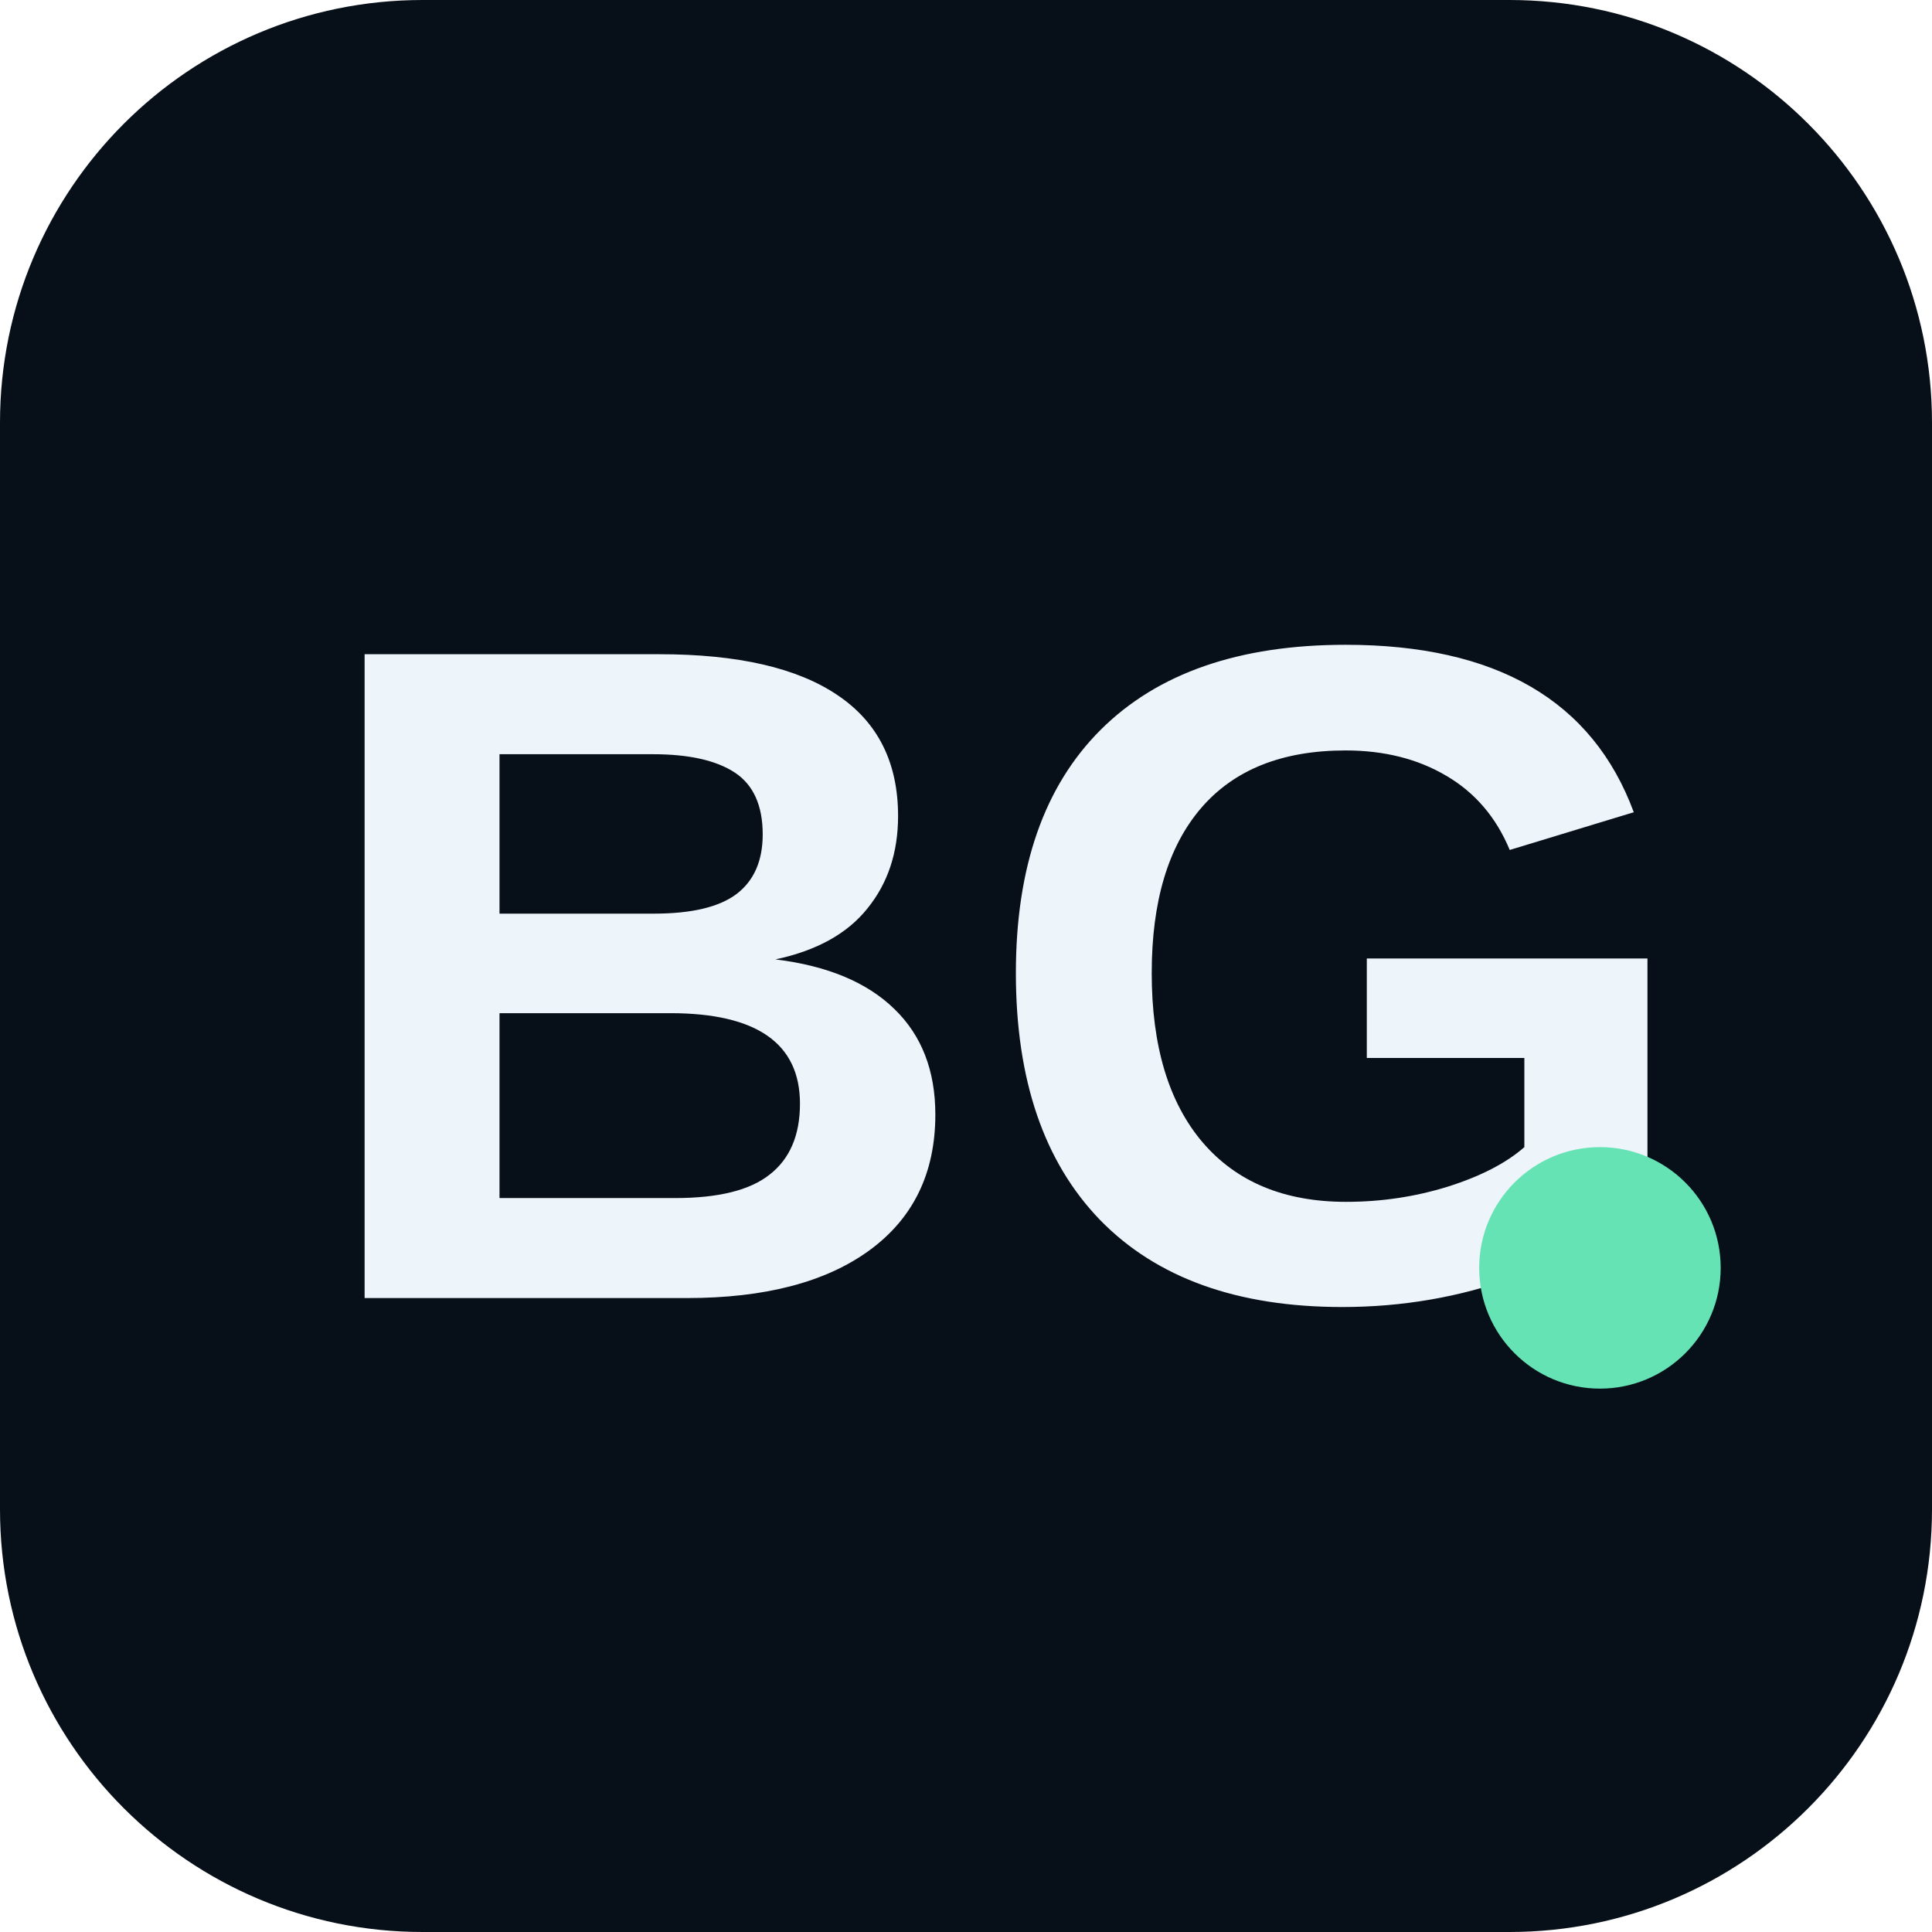
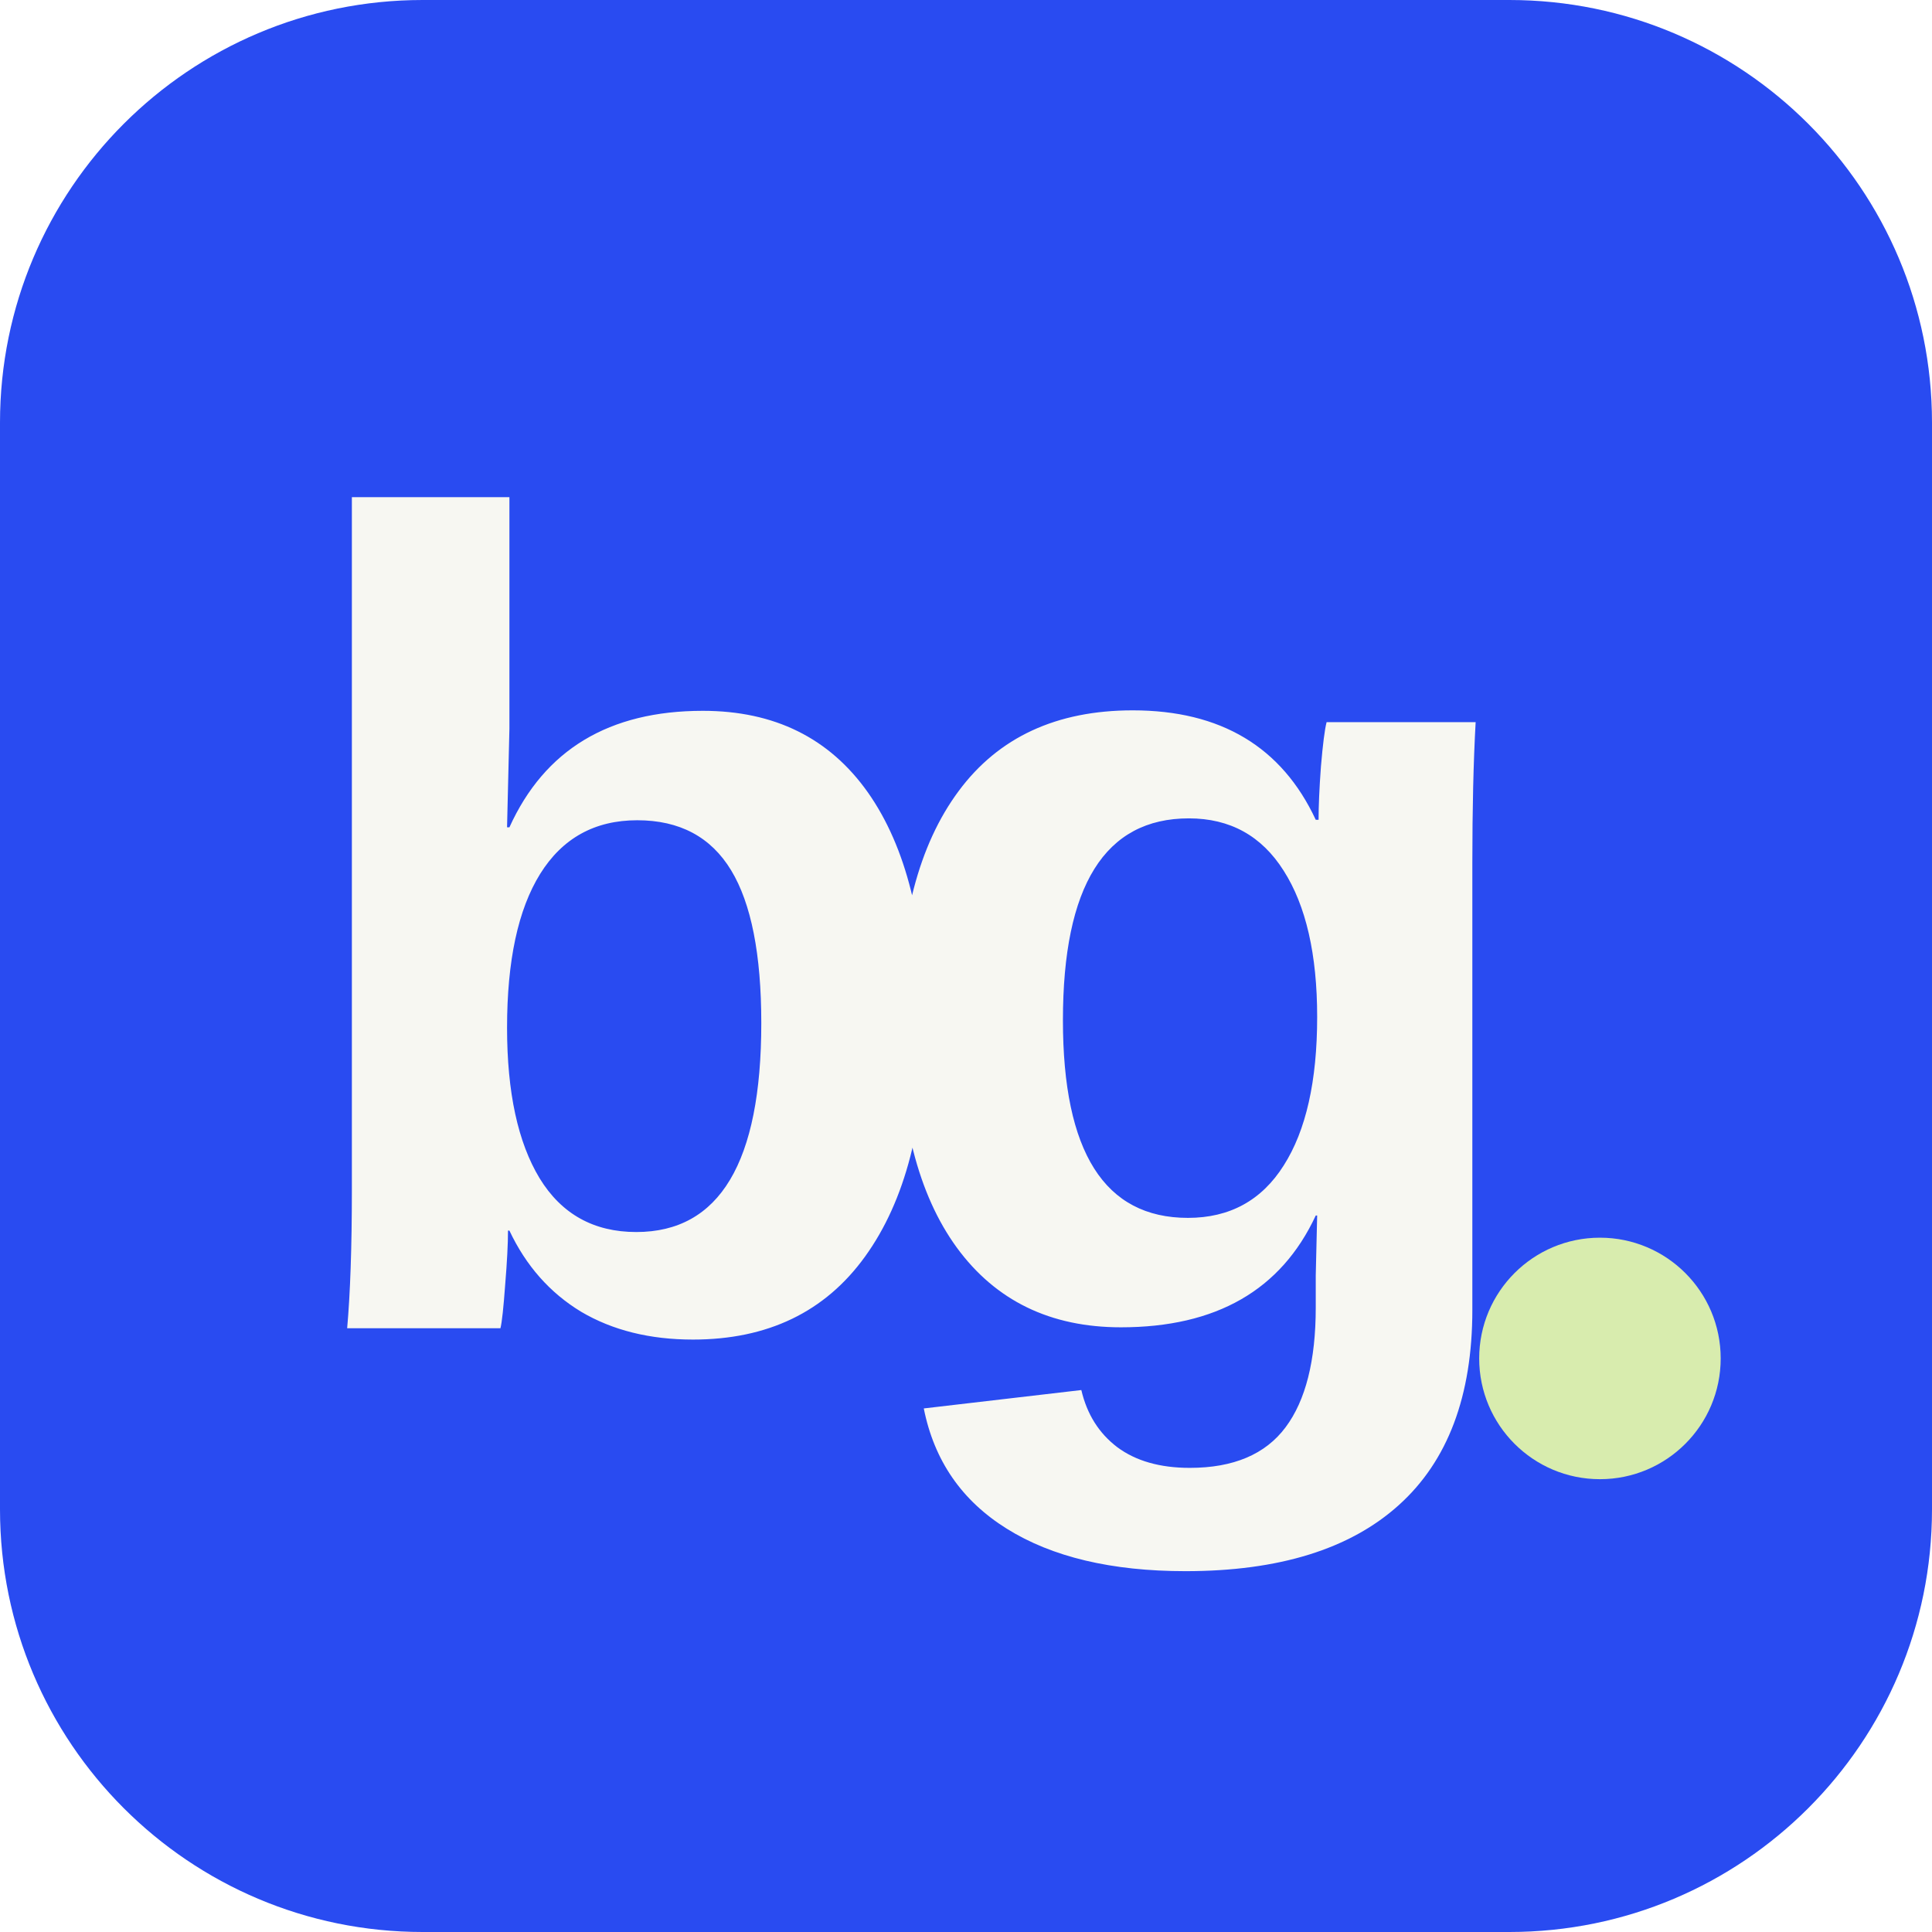
<svg xmlns="http://www.w3.org/2000/svg" viewBox="0 0 64 64">
-   <rect width="64" height="64" rx="14" fill="#071018" />
-   <text x="10" y="43" font-family="Arial, Helvetica, sans-serif" font-size="31" font-weight="700" fill="#edf4fa">BG</text>
-   <circle cx="53" cy="42" r="4" fill="#65e3b4" />
+   <rect width="64" height="64" rx="14" fill="#294bf1" />
+   <text x="9" y="44" fill="#f7f7f2" font-family="Arial,sans-serif" font-size="38" font-weight="700" letter-spacing="-4">bg</text>
+   <circle cx="53" cy="45" r="4" fill="#d8ecae" />
</svg>
